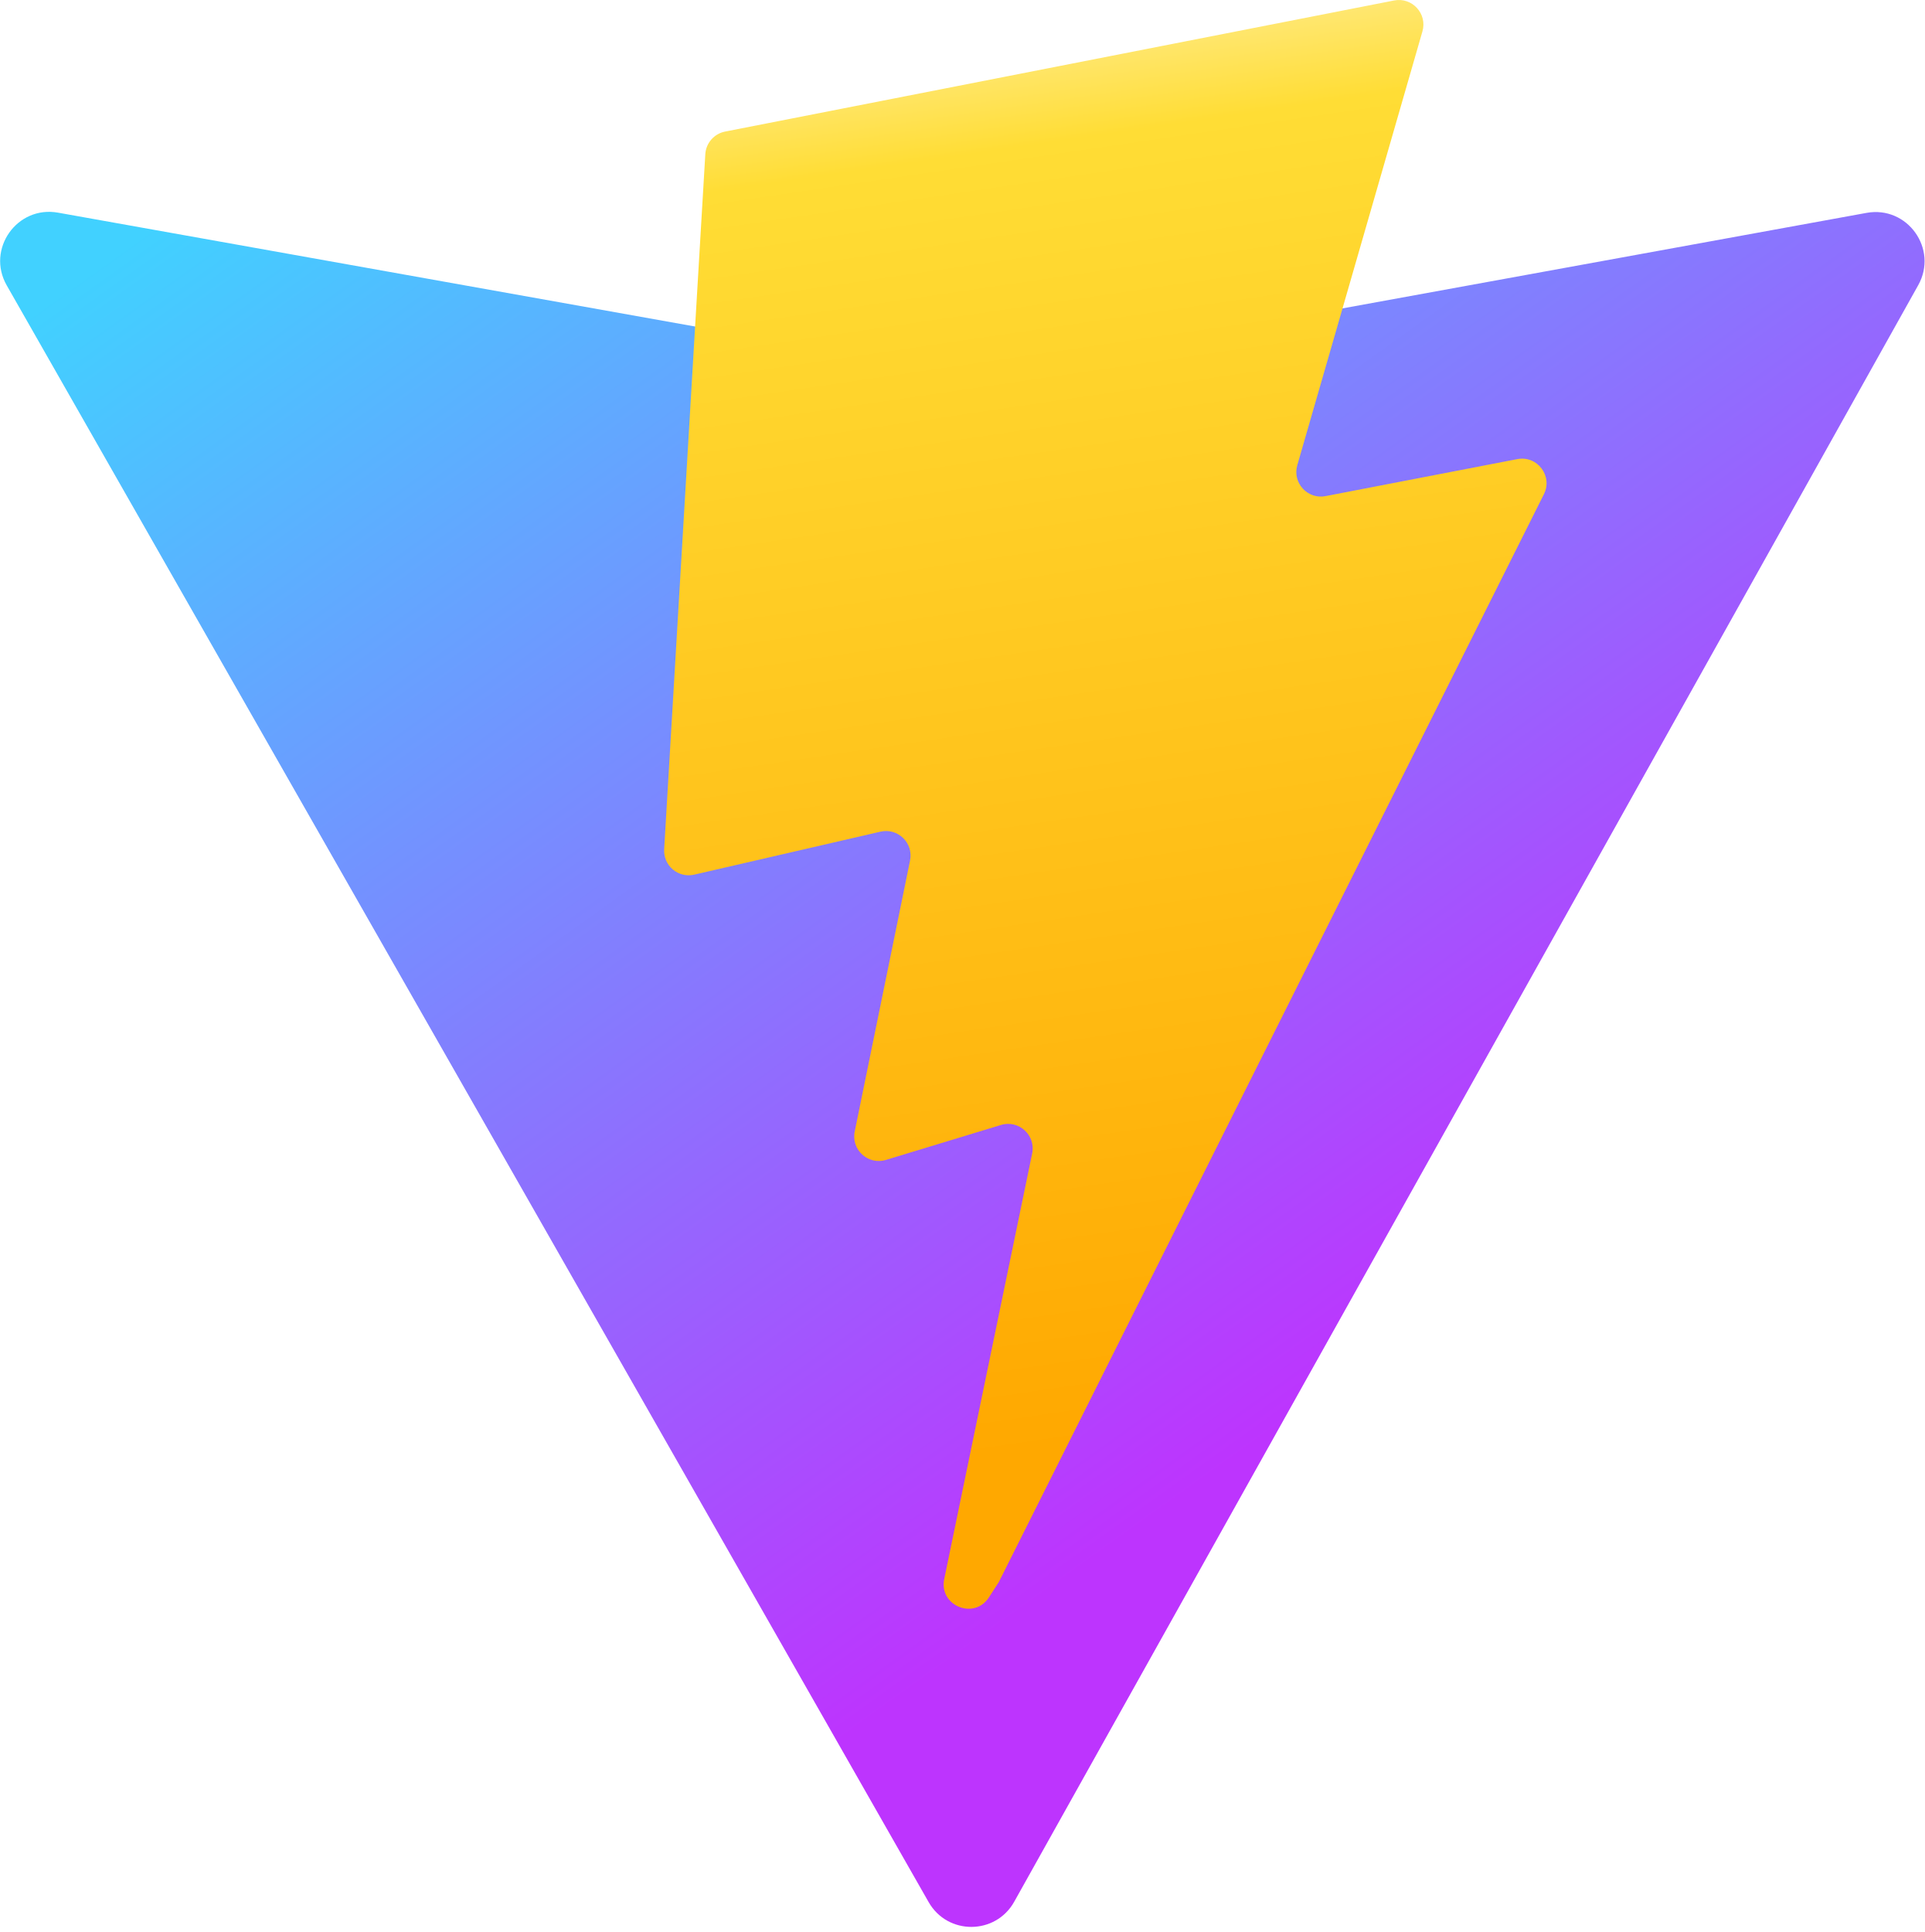
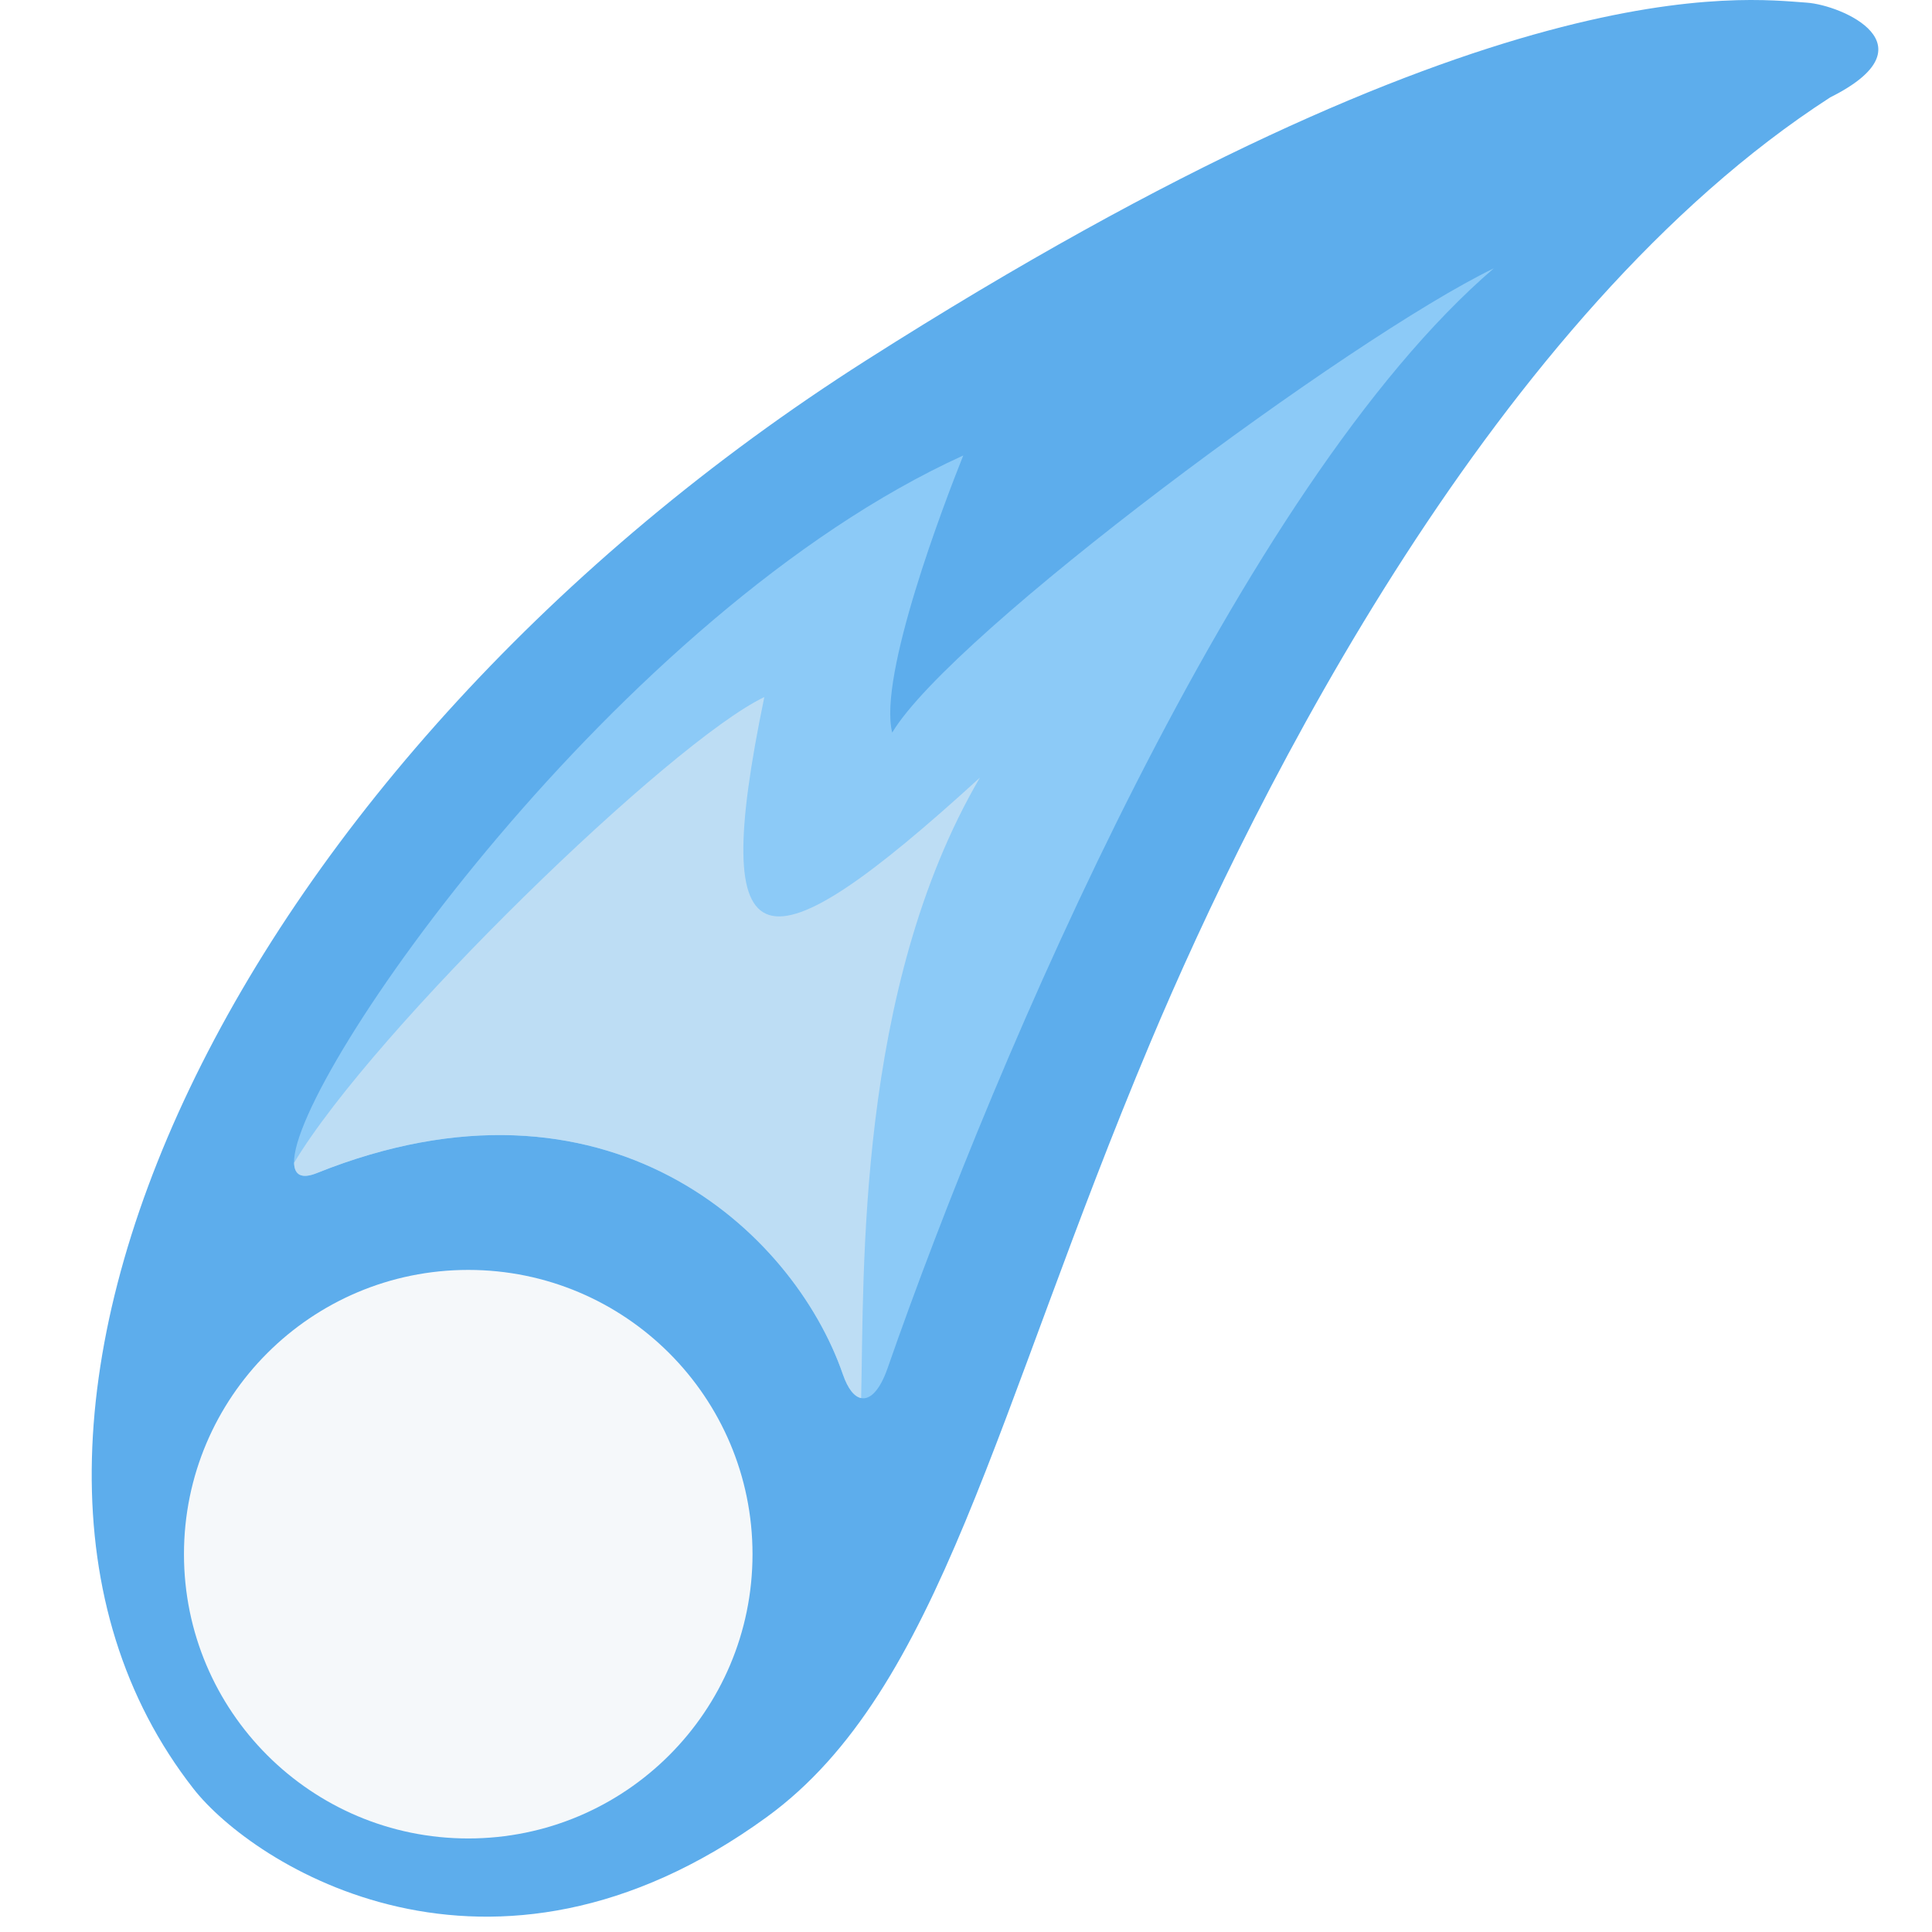
- <svg xmlns="http://www.w3.org/2000/svg" aria-hidden="true" role="img" class="iconify iconify--logos" width="31.88" height="32" preserveAspectRatio="xMidYMid meet" viewBox="0 0 256 257">
-   <defs>
-     <linearGradient id="IconifyId1813088fe1fbc01fb466" x1="-.828%" x2="57.636%" y1="7.652%" y2="78.411%">
-       <stop offset="0%" stop-color="#41D1FF" />
-       <stop offset="100%" stop-color="#BD34FE" />
-     </linearGradient>
-     <linearGradient id="IconifyId1813088fe1fbc01fb467" x1="43.376%" x2="50.316%" y1="2.242%" y2="89.03%">
-       <stop offset="0%" stop-color="#FFEA83" />
-       <stop offset="8.333%" stop-color="#FFDD35" />
-       <stop offset="100%" stop-color="#FFA800" />
-     </linearGradient>
-   </defs>
-   <path fill="url(#IconifyId1813088fe1fbc01fb466)" d="M255.153 37.938L134.897 252.976c-2.483 4.44-8.862 4.466-11.382.048L.875 37.958c-2.746-4.814 1.371-10.646 6.827-9.67l120.385 21.517a6.537 6.537 0 0 0 2.322-.004l117.867-21.483c5.438-.991 9.574 4.796 6.877 9.62Z" />
-   <path fill="url(#IconifyId1813088fe1fbc01fb467)" d="M185.432.063L96.44 17.501a3.268 3.268 0 0 0-2.634 3.014l-5.474 92.456a3.268 3.268 0 0 0 3.997 3.378l24.777-5.718c2.318-.535 4.413 1.507 3.936 3.838l-7.361 36.047c-.495 2.426 1.782 4.5 4.151 3.78l15.304-4.649c2.372-.72 4.652 1.36 4.15 3.788l-11.698 56.621c-.732 3.542 3.979 5.473 5.943 2.437l1.313-2.028l72.516-144.72c1.215-2.423-.88-5.186-3.54-4.672l-25.505 4.922c-2.396.462-4.435-1.77-3.759-4.114l16.646-57.705c.677-2.35-1.37-4.583-3.769-4.113Z" />
+ <svg xmlns="http://www.w3.org/2000/svg" width="800px" height="800px" viewBox="0 0 36 36" aria-hidden="true" role="img" class="iconify iconify--twemoji" preserveAspectRatio="xMidYMid meet">
+   <path fill="#5DADEC" d="M33.662.049c-1.148-.077-5.869-.75-17.522 6.665C4.488 14.129-1.646 26.609 3.604 33.329c1.104 1.413 5.518 4.283 10.682.53c3.247-2.359 4.242-7.52 7.15-14.434c1.986-4.723 6.444-13.594 12.668-17.611c1.942-.97.22-1.72-.442-1.765z" />
+   <path fill="#8CCAF7" d="M16.625 13.651c-.265-1.059.971-4.281 1.324-5.164c-6.437 2.929-12.509 11.616-12.47 13.18c.006.227.139.305.42.193c5.398-2.166 8.882 1.07 9.807 3.751c.095.274.214.414.339.44c.171.036.352-.15.494-.557C18.565 19.675 23.112 9.055 27.835 5c-2.648 1.28-10.106 6.797-11.21 8.651z" />
+   <path fill="#BDDDF4" d="M14.242 12.989c-1.737.827-7.275 6.192-8.762 8.678c.006.227.139.305.42.193c5.398-2.166 8.882 1.07 9.807 3.751c.095.274.214.414.339.44c.057-2.328-.092-7.616 2.213-11.561c-4.061 3.707-5.076 3.618-4.017-1.501z" />
+   <path fill="#F5F8FA" d="M8.725 23.663a5.297 5.297 0 1 0 0 10.594a5.297 5.297 0 0 0 0-10.594z" />
</svg>
